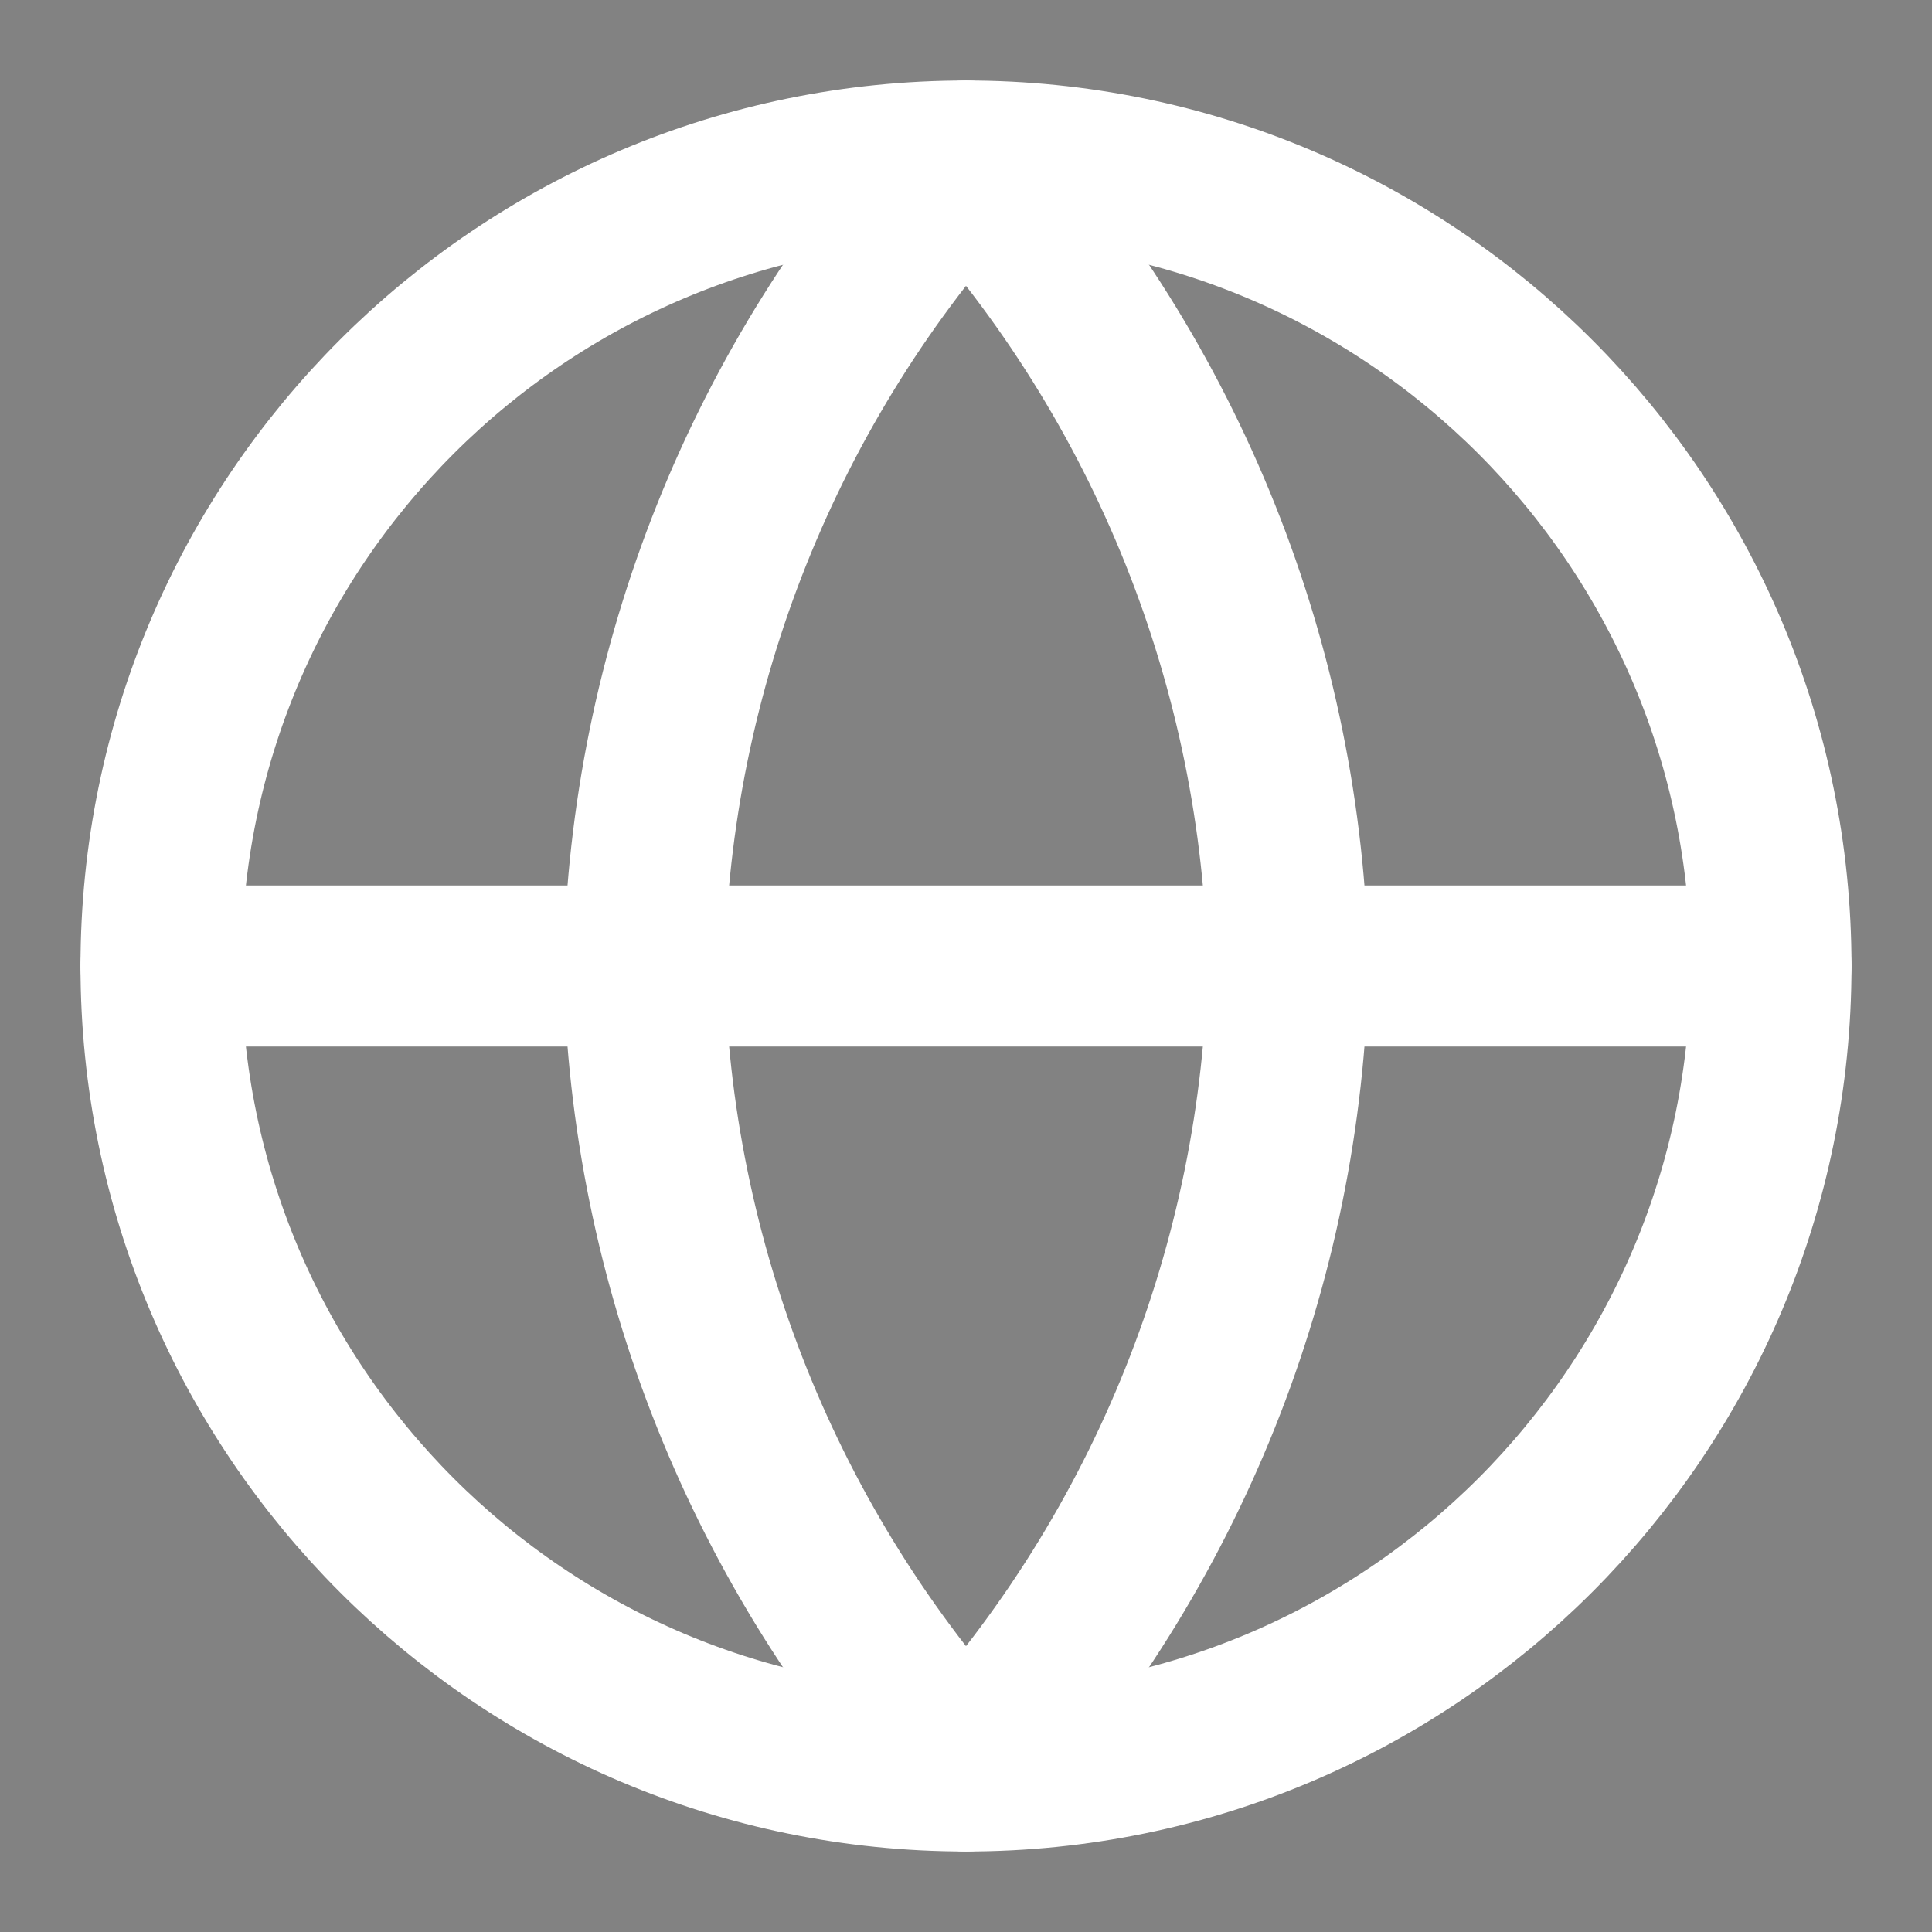
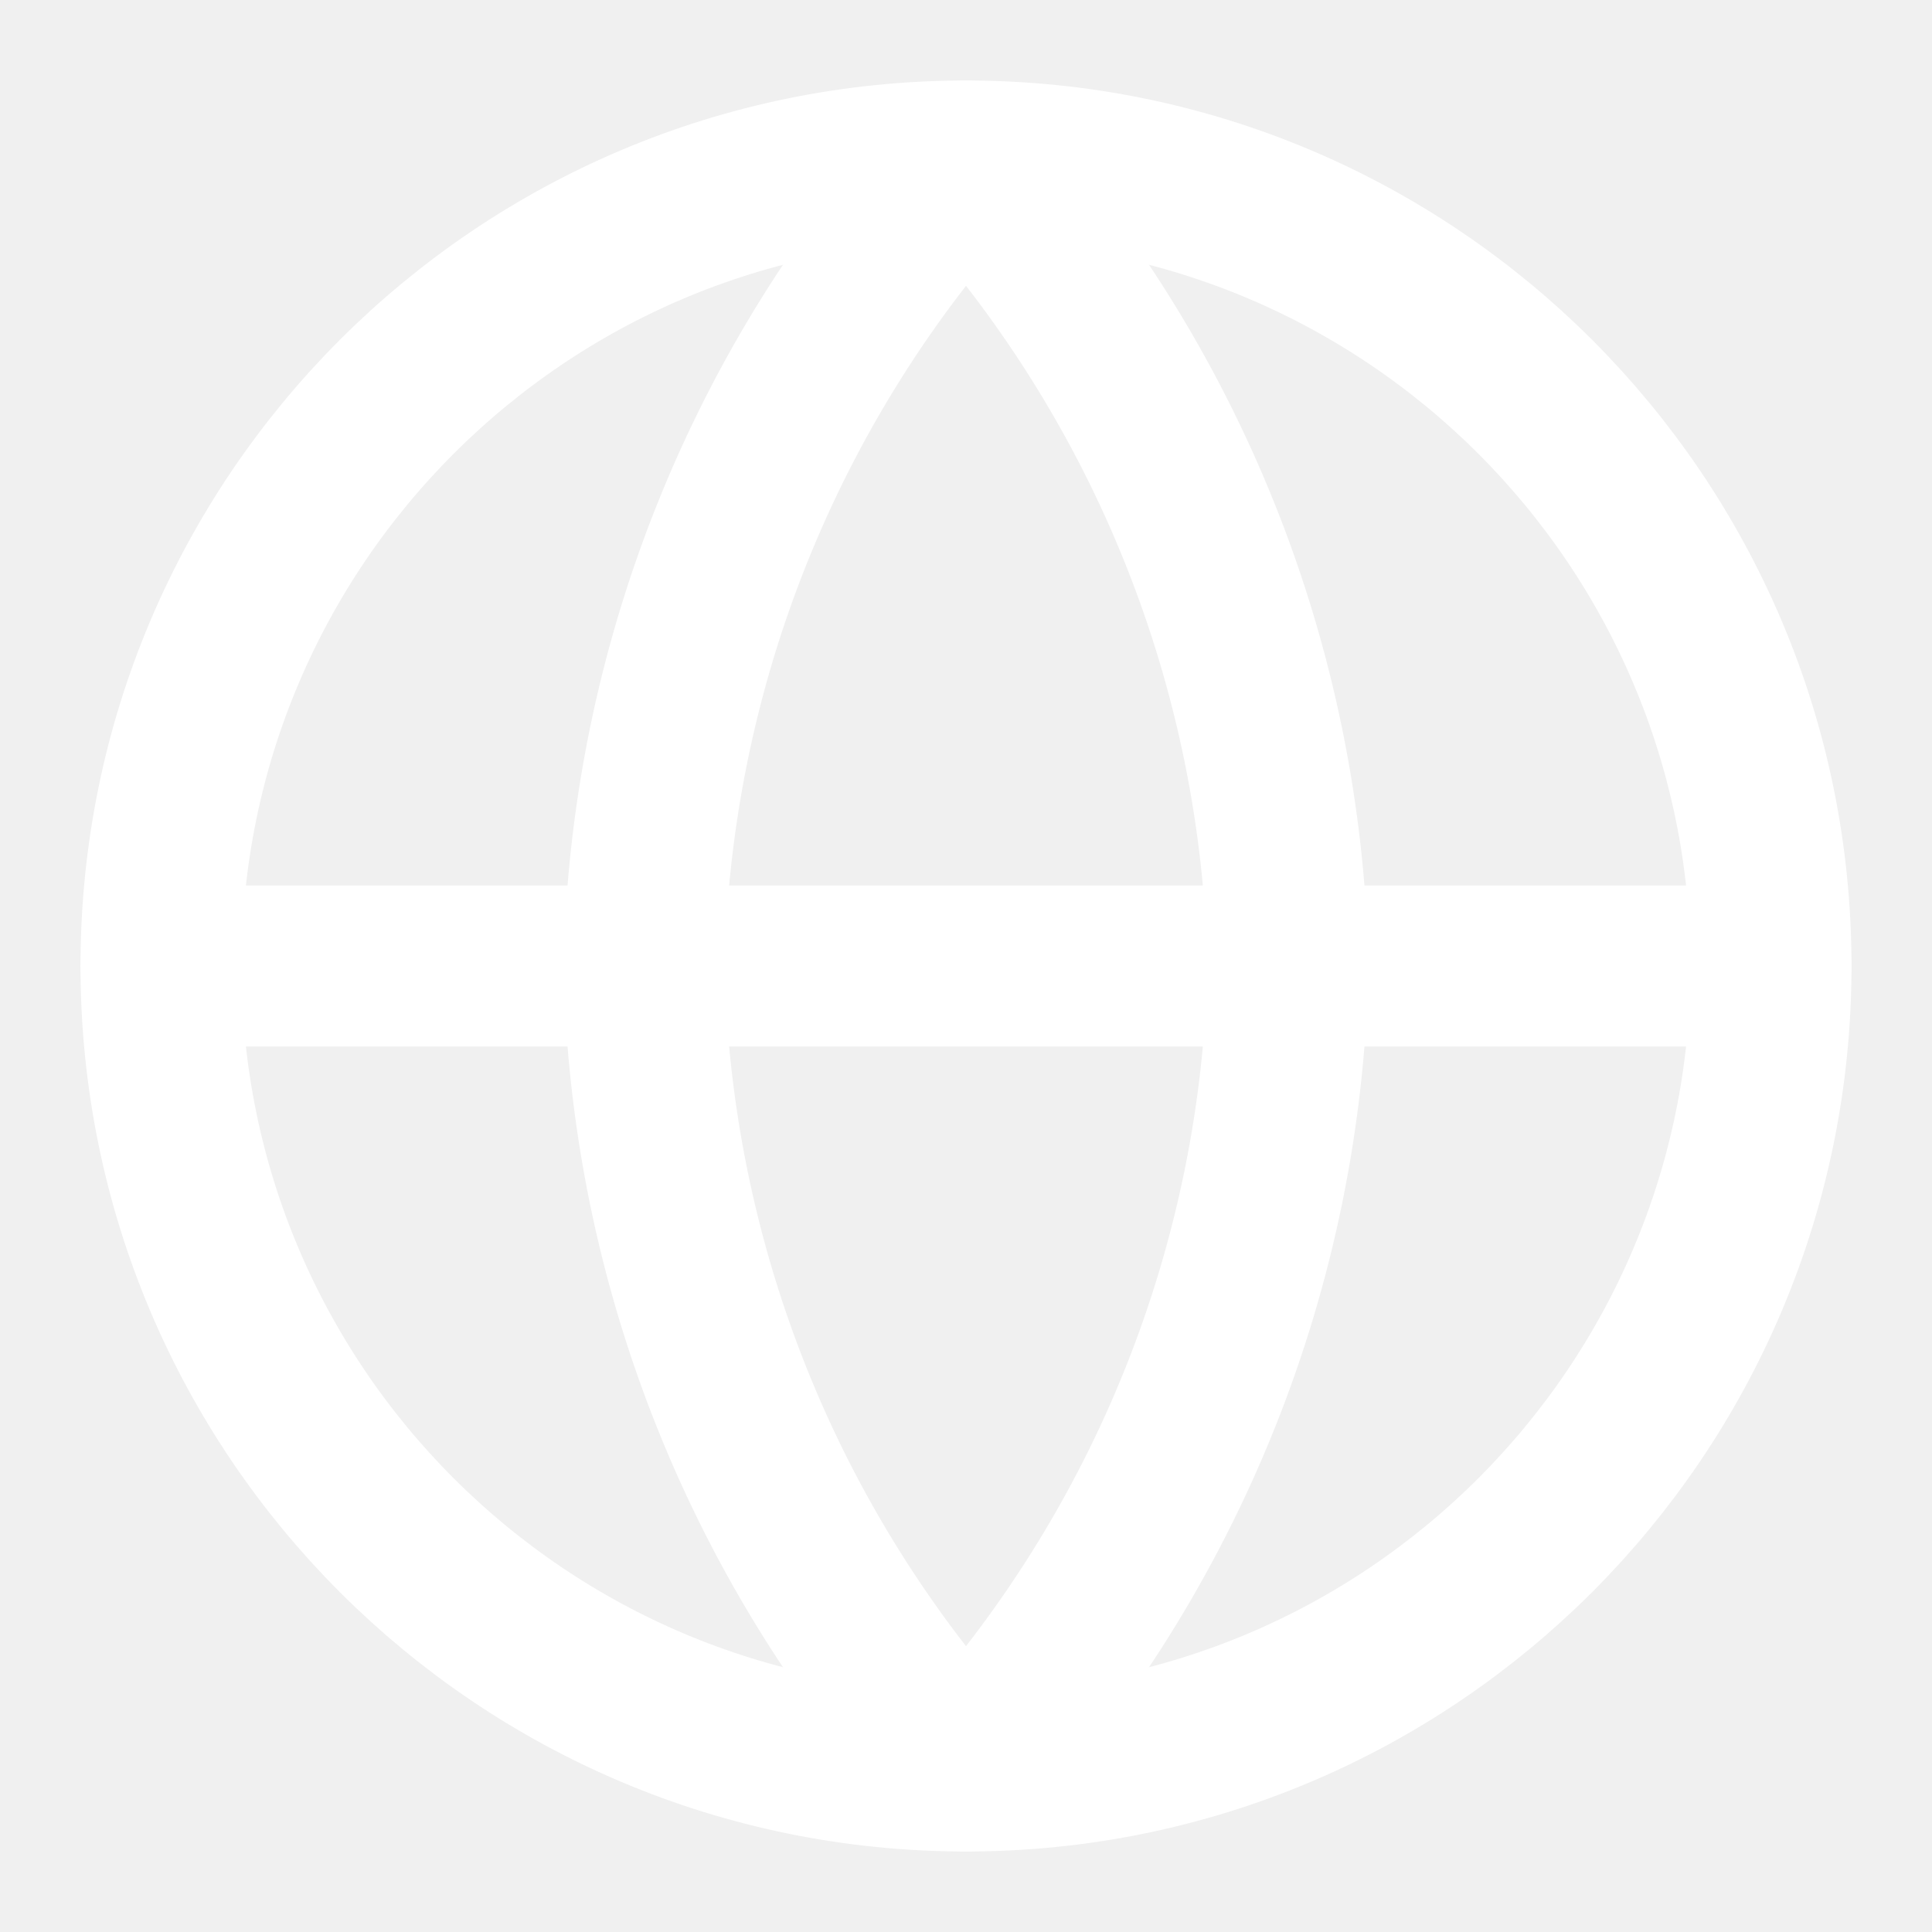
<svg xmlns="http://www.w3.org/2000/svg" width="24" height="24" viewBox="0 0 24 24" fill="none">
-   <rect width="24" height="24" fill="#F5F5F5" />
-   <rect width="1840" height="4943" transform="translate(-595 -371)" fill="#CCCCCC" />
-   <rect x="-370.5" y="-19.5" width="967" height="67" rx="4.5" fill="white" />
-   <rect x="-370.5" y="-19.5" width="967" height="67" rx="4.5" fill="black" fill-opacity="0.2" />
-   <rect x="-370.5" y="-19.5" width="967" height="67" rx="4.5" fill="black" fill-opacity="0.2" />
-   <rect x="-370.5" y="-19.5" width="967" height="67" rx="4.5" fill="black" fill-opacity="0.2" />
-   <rect x="-370.5" y="-19.5" width="967" height="67" rx="4.5" stroke="#9747FF" stroke-dasharray="10 5" />
  <path d="M12 22C17.523 22 22 17.523 22 12C22 6.477 17.523 2 12 2C6.477 2 2 6.477 2 12C2 17.523 6.477 22 12 22Z" stroke="white" stroke-width="2" stroke-linecap="round" stroke-linejoin="round" />
  <path d="M2 12H22" stroke="white" stroke-width="2" stroke-linecap="round" stroke-linejoin="round" />
  <path d="M12 2C14.501 4.738 15.923 8.292 16 12C15.923 15.708 14.501 19.262 12 22C9.499 19.262 8.077 15.708 8 12C8.077 8.292 9.499 4.738 12 2Z" stroke="white" stroke-width="2" stroke-linecap="round" stroke-linejoin="round" />
</svg>
